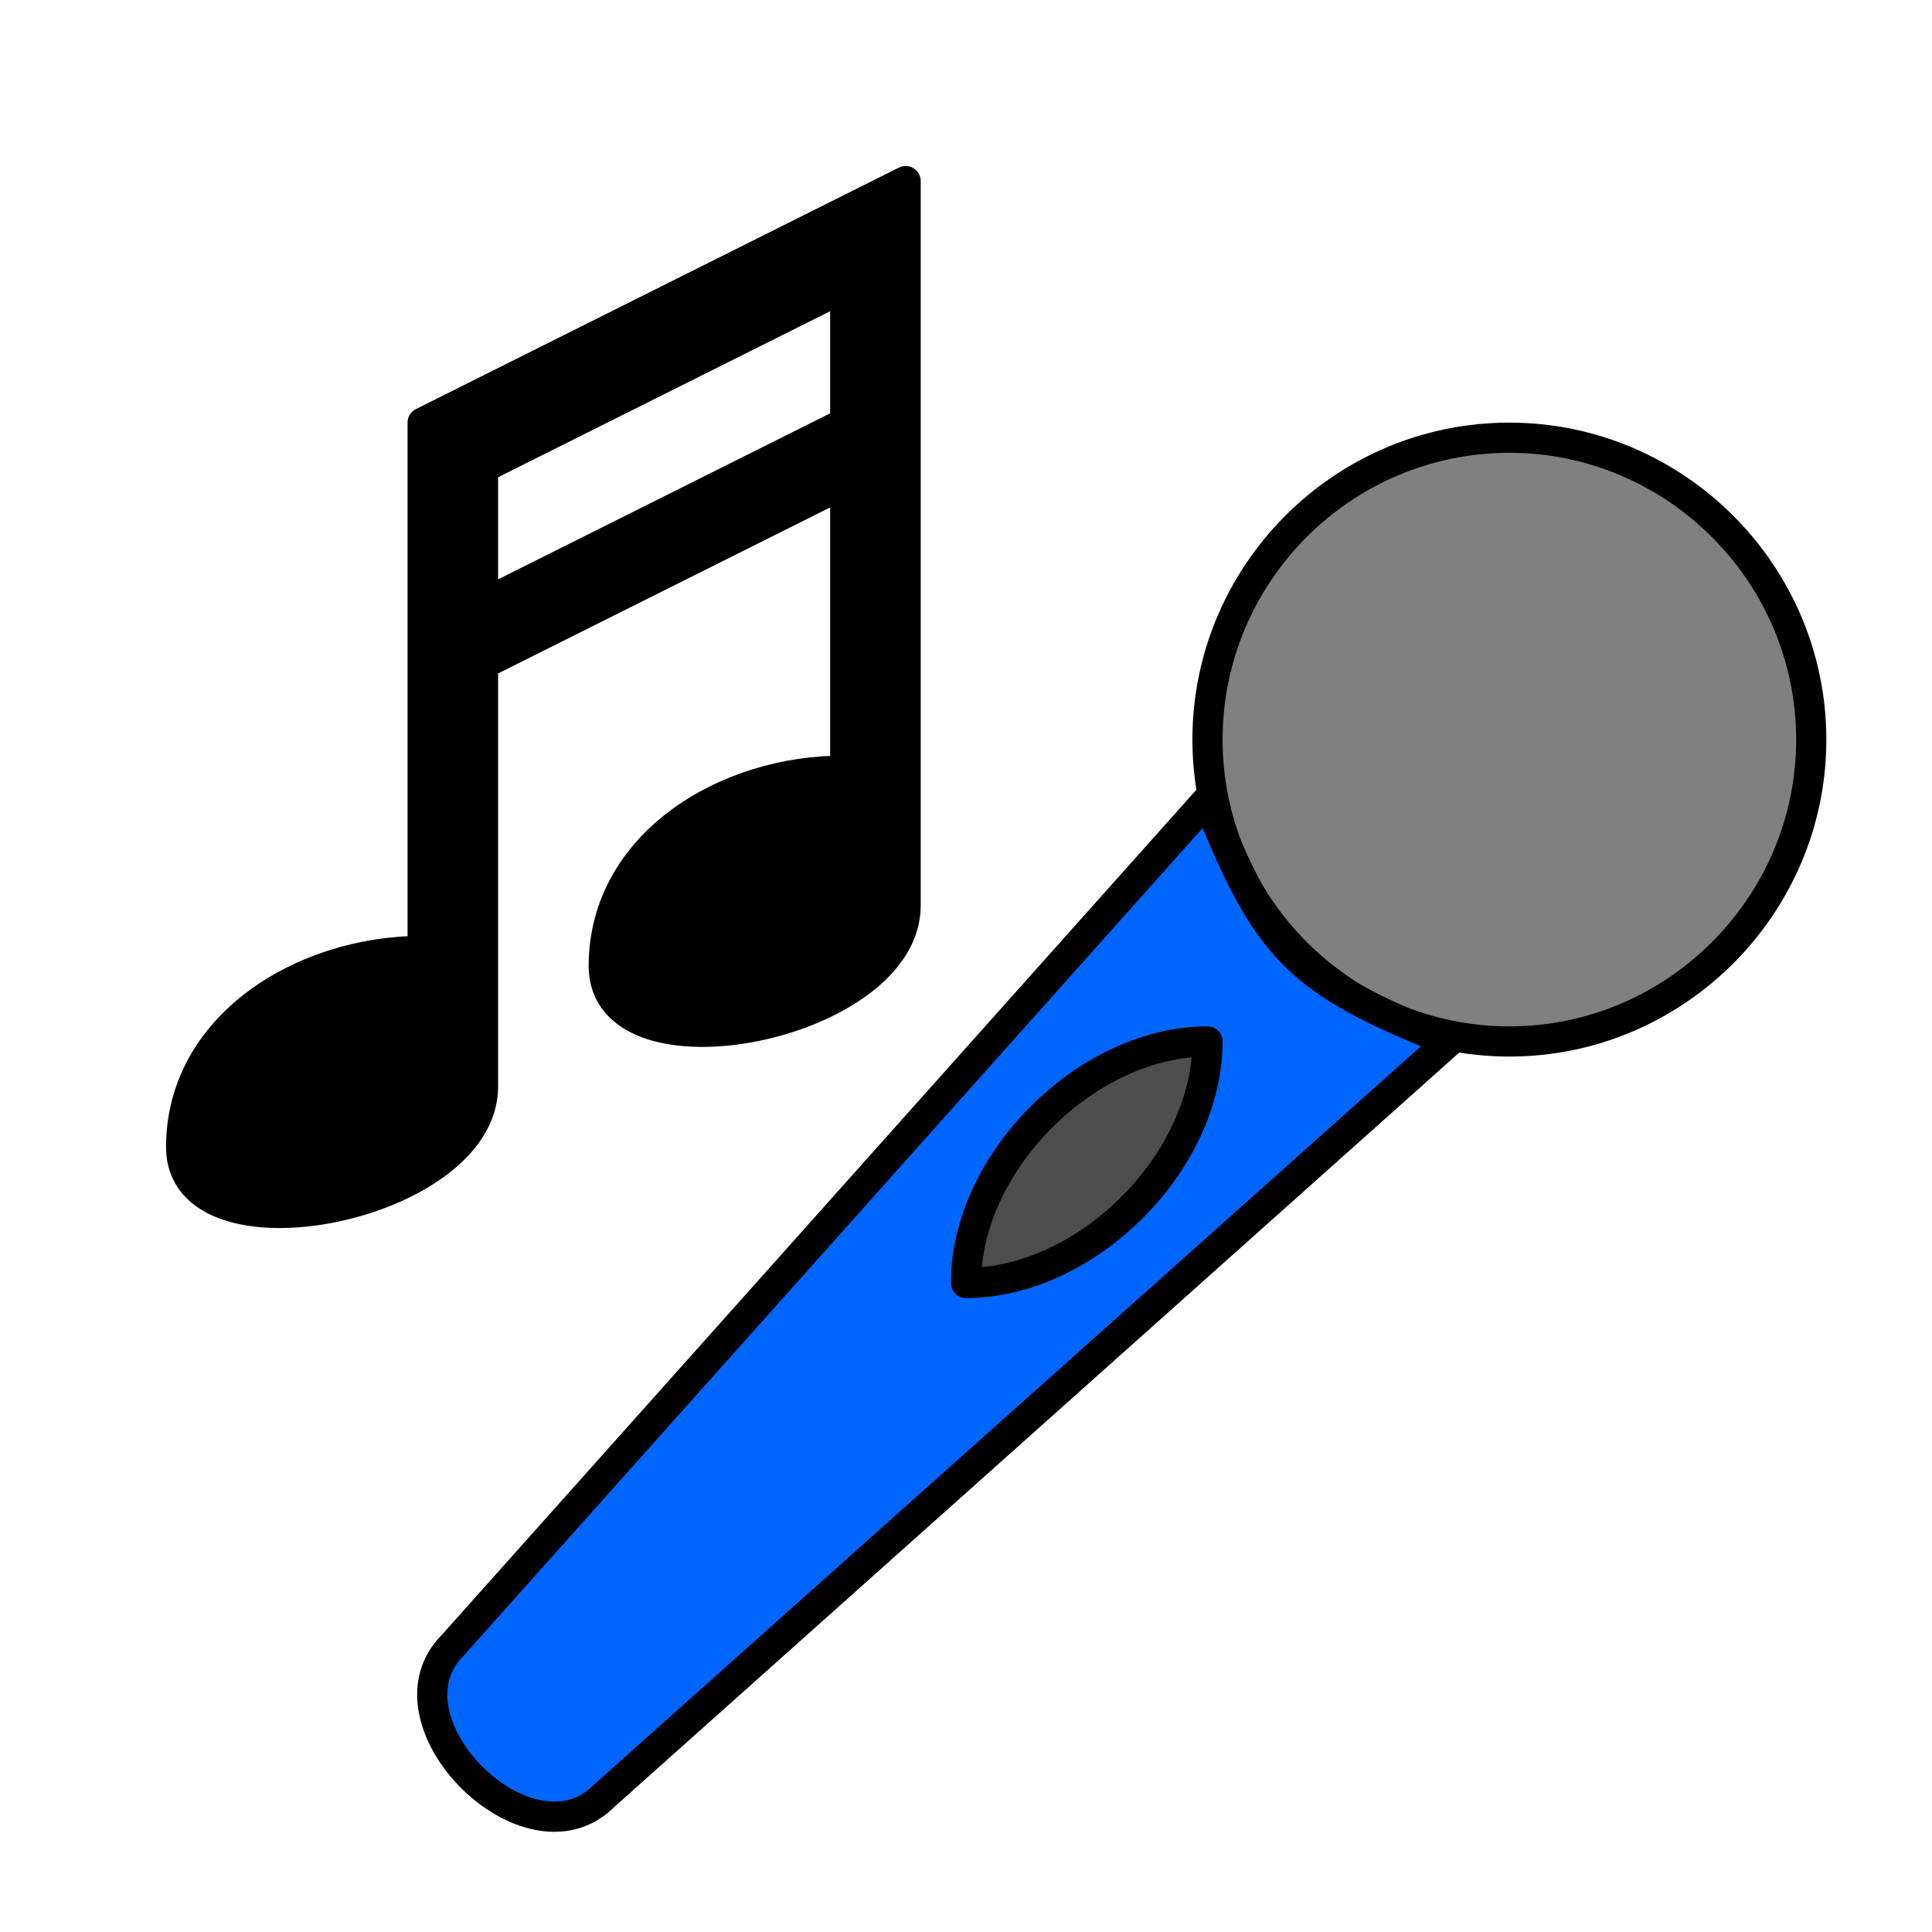
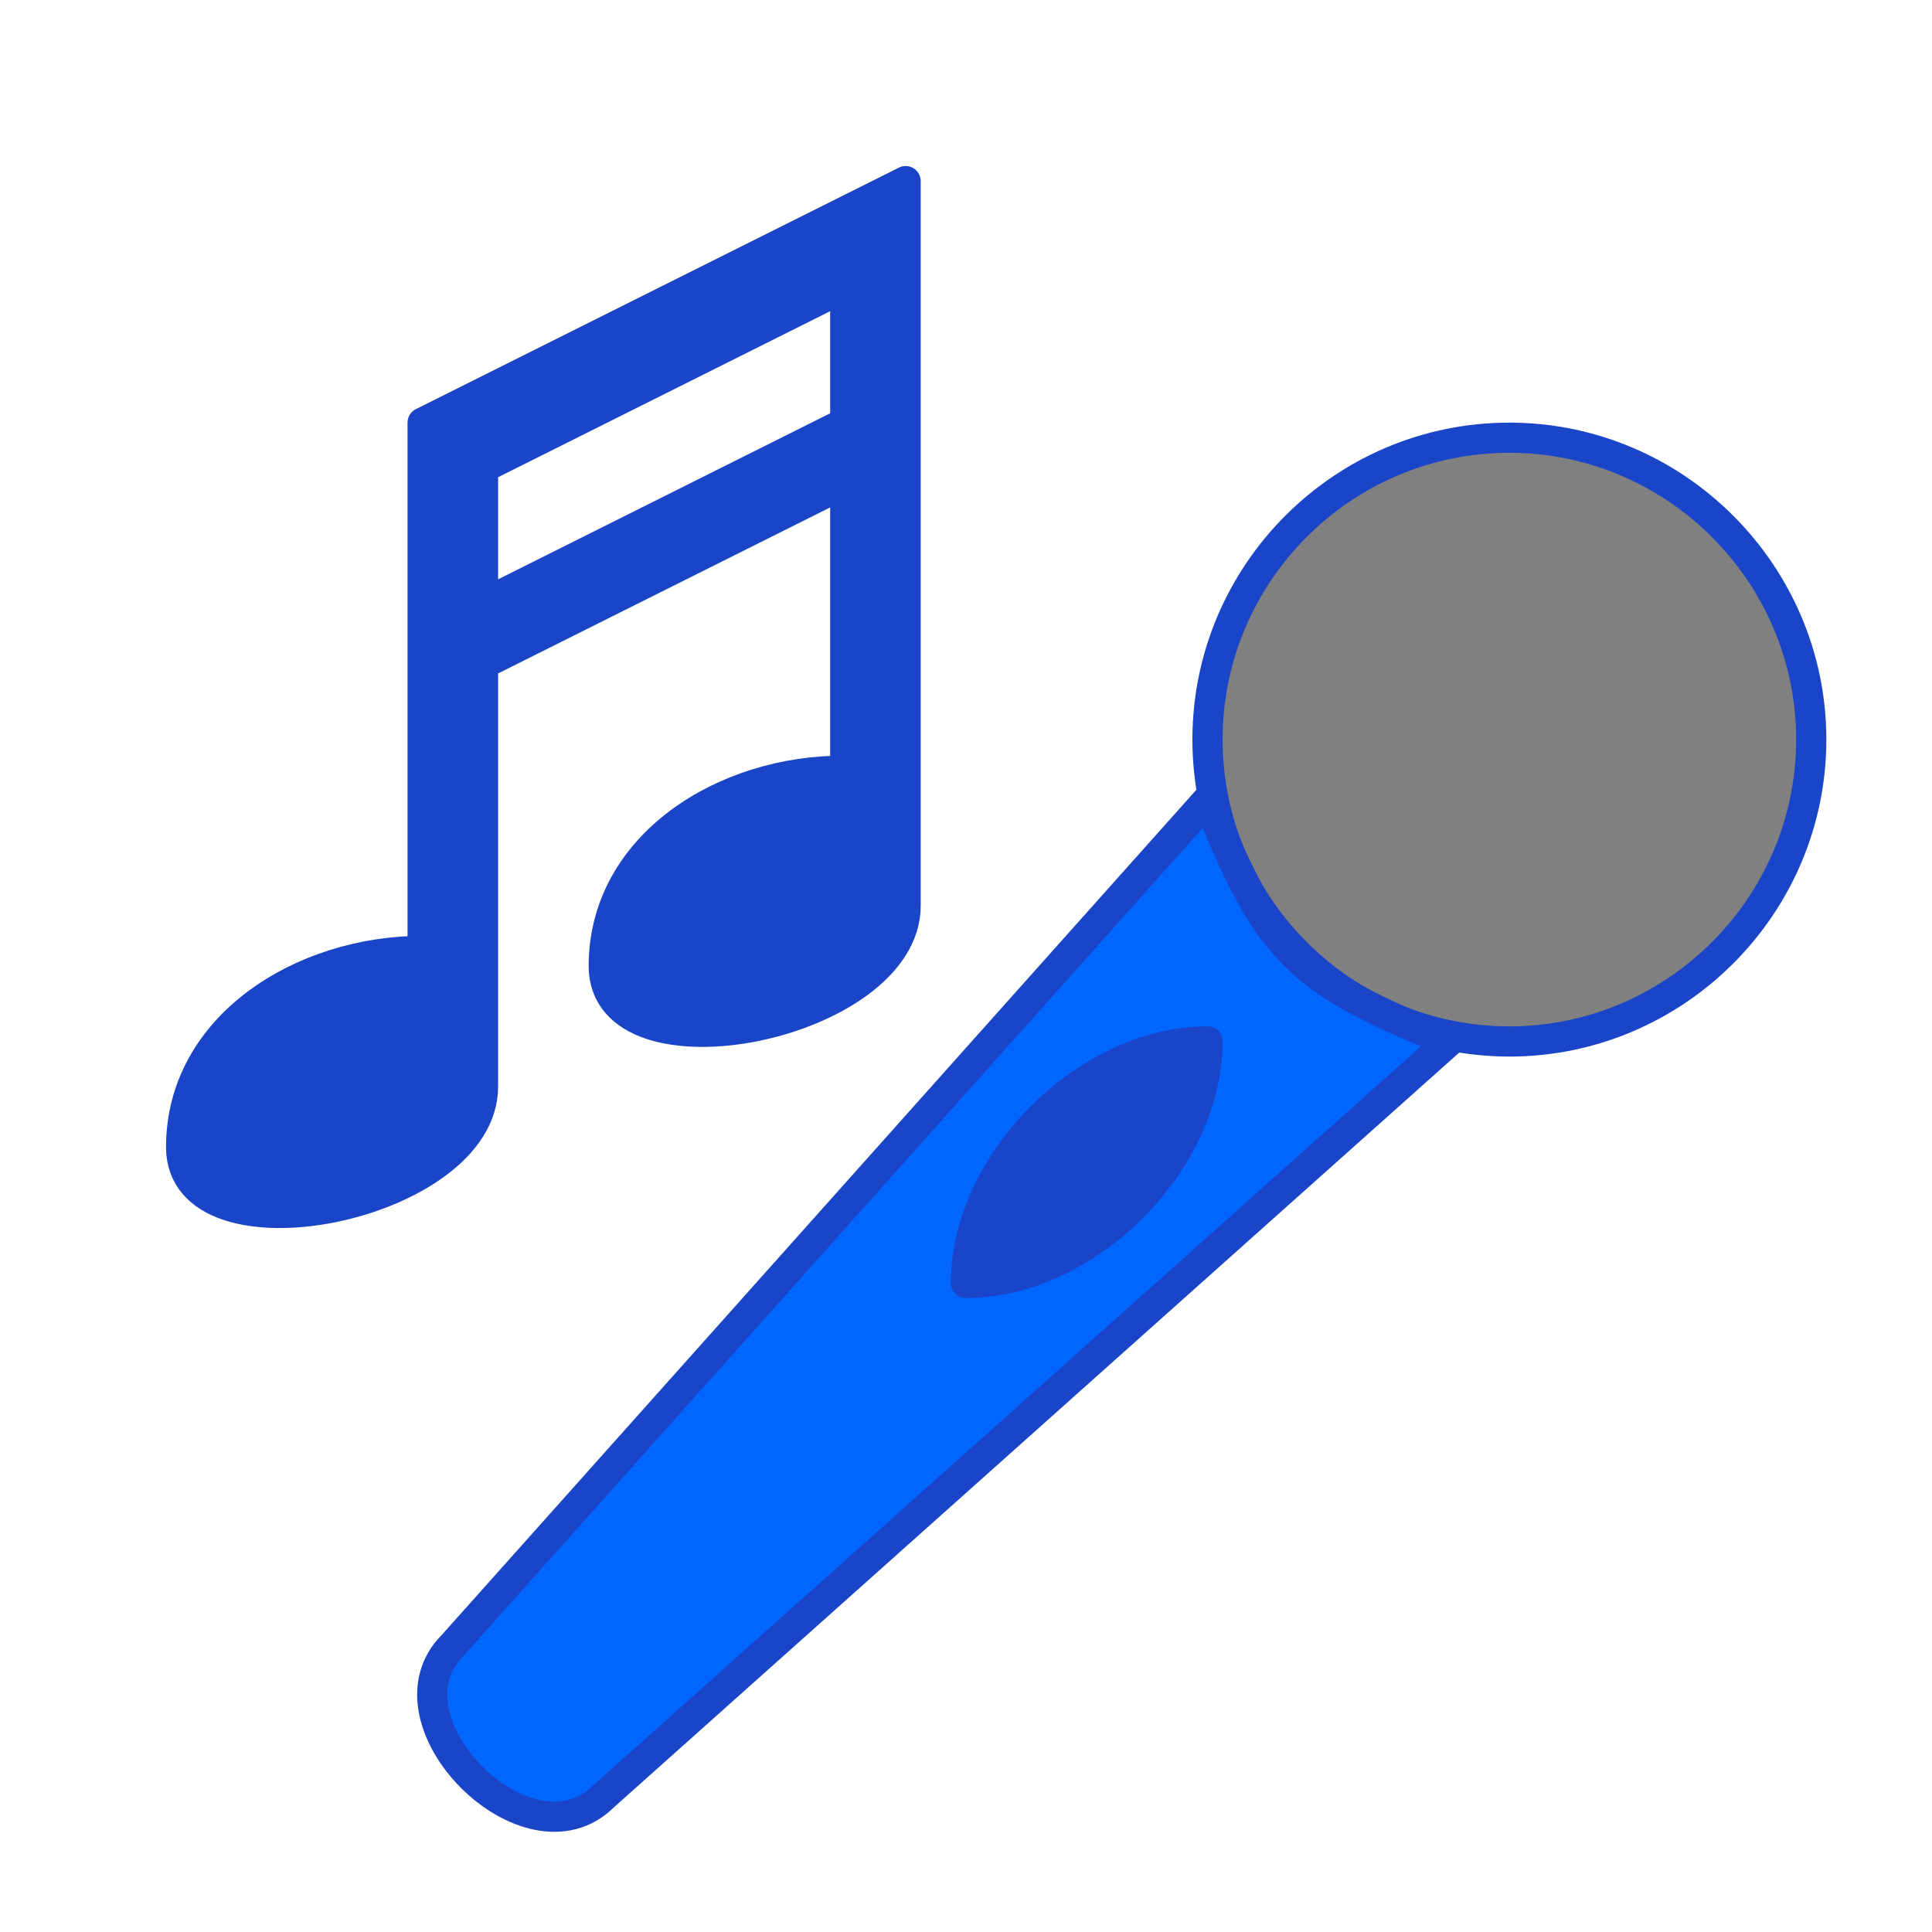
<svg xmlns="http://www.w3.org/2000/svg" version="1.0" width="64" height="64" id="svg2385">
  <defs id="defs2387" />
-   <path d="M 60,24.5 C 60,30 55.5,34.5 50,34.5 C 44.5,34.5 40,30 40,24.5 C 40,19 44.48,14.5 50,14.5 C 55.5,14.5 60,19 60,24.5 z" id="path2380" style="fill:#808080;stroke:#000000;stroke-width:1;stroke-linecap:round;stroke-linejoin:round" />
-   <path d="M 15,54.5 C 12.5,57 17.5,62 20,59.5 L 48,34.5 C 43,32.5 42,31.5 40,26.5 L 15,54.5 z" id="path2382" style="fill:#0066ff;stroke:#000000;stroke-width:1;stroke-linecap:round;stroke-linejoin:round" />
-   <path d="M 40,34.5 C 40,38.5 36,42.5 32,42.5 C 32,38.5 36,34.5 40,34.5 z" id="path2384" style="fill:#4d4d4d;stroke:#000000;stroke-width:1;stroke-linecap:round;stroke-linejoin:round" />
-   <path d="M 30,6 L 14,14 L 14,31.5 C 10,31.5 6,34 6,38 C 6,42 16,40 16,36 L 16,22 L 28,16 L 28,25.531 C 24,25.5 20,28 20,32 C 20,36 30,34 30,30 L 30,6 z M 28,9.5 L 28,14 L 16,20 L 16,15.5 L 28,9.5 z" id="path3162" style="fill:#000000;stroke:#000000;stroke-width:1;stroke-linecap:round;stroke-linejoin:round" />
+   <path d="M 60,24.5 C 60,30 55.5,34.5 50,34.5 C 44.5,34.5 40,30 40,24.5 C 40,19 44.48,14.5 50,14.5 C 55.5,14.5 60,19 60,24.5 z" id="path2380" style="fill:#808080;stroke:#1a45c8;stroke-width:1;stroke-linecap:round;stroke-linejoin:round" />
+   <path d="M 15,54.5 C 12.5,57 17.5,62 20,59.5 L 48,34.5 C 43,32.5 42,31.5 40,26.5 L 15,54.5 z" id="path2382" style="fill:#0066ff;stroke:#1a45c8;stroke-width:1;stroke-linecap:round;stroke-linejoin:round" />
+   <path d="M 40,34.5 C 40,38.5 36,42.5 32,42.5 C 32,38.5 36,34.5 40,34.5 z" id="path2384" style="fill:#1a45c8;stroke:#1a45c8;stroke-width:1;stroke-linecap:round;stroke-linejoin:round" />
+   <path d="M 30,6 L 14,14 L 14,31.5 C 10,31.5 6,34 6,38 C 6,42 16,40 16,36 L 16,22 L 28,16 L 28,25.531 C 24,25.5 20,28 20,32 C 20,36 30,34 30,30 L 30,6 z M 28,9.5 L 28,14 L 16,20 L 16,15.5 L 28,9.5 z" id="path3162" style="fill:#1a45c8;stroke:#1a45c8;stroke-width:1;stroke-linecap:round;stroke-linejoin:round" />
</svg>
